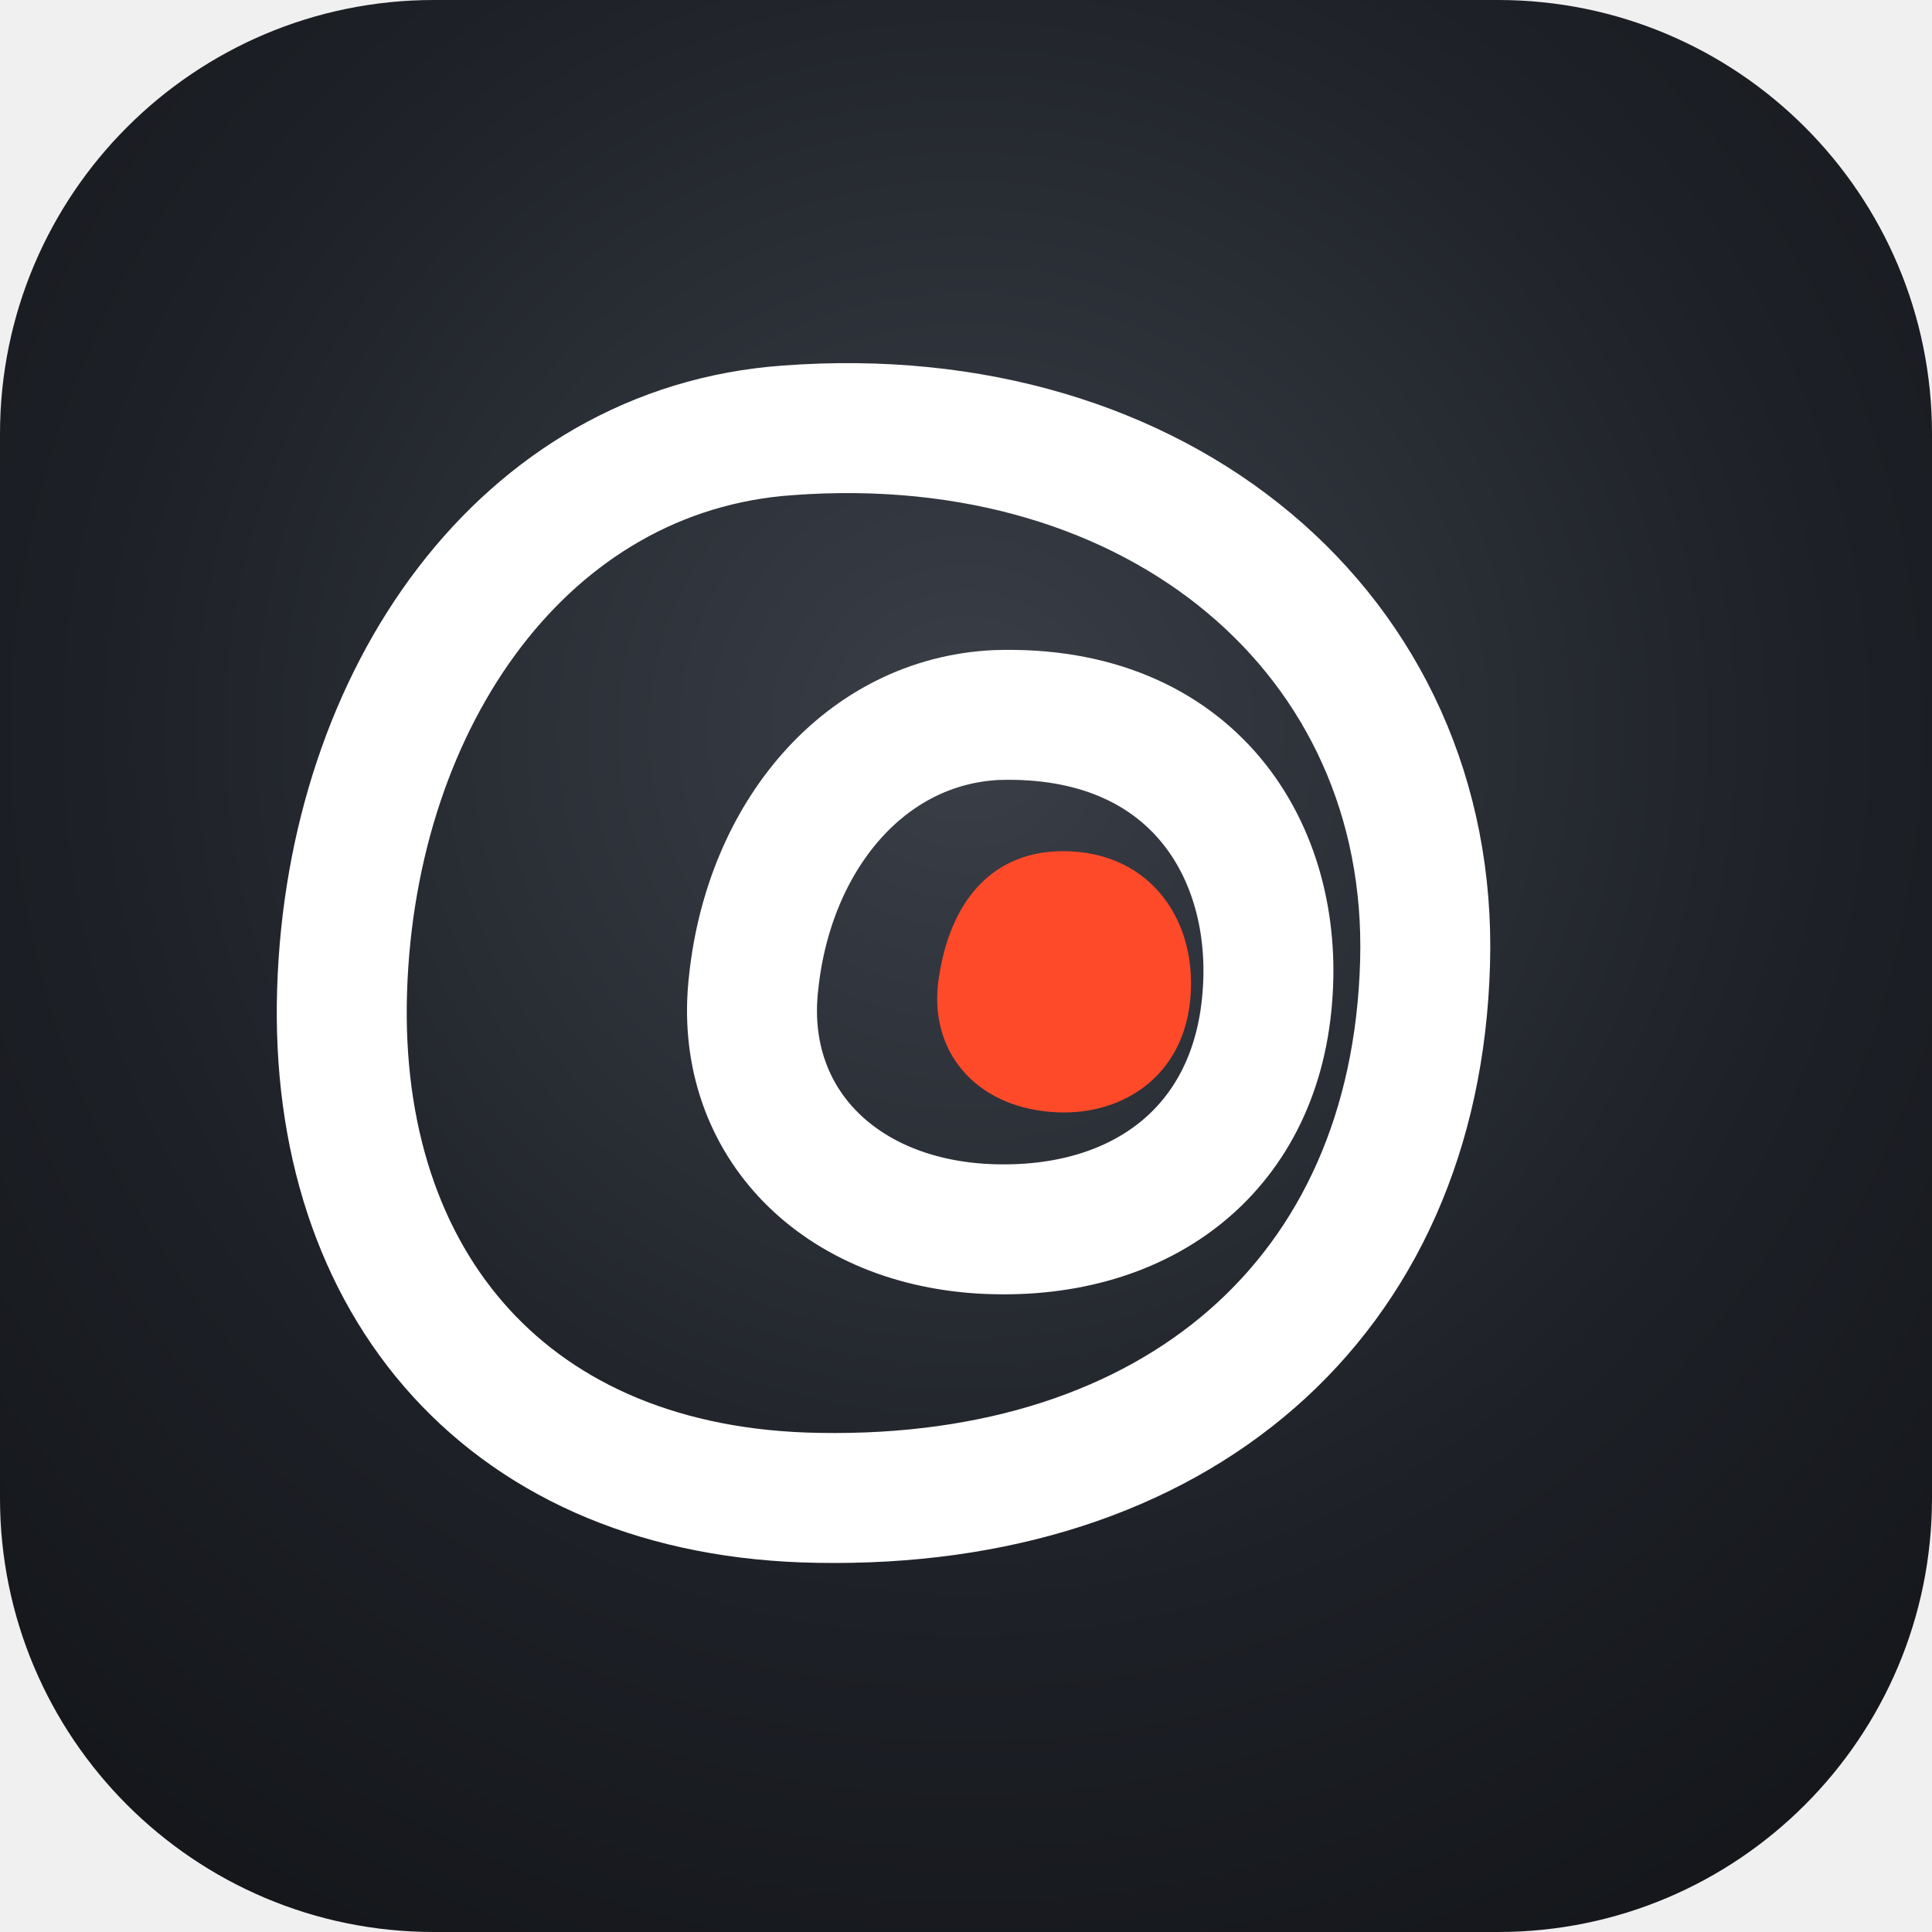
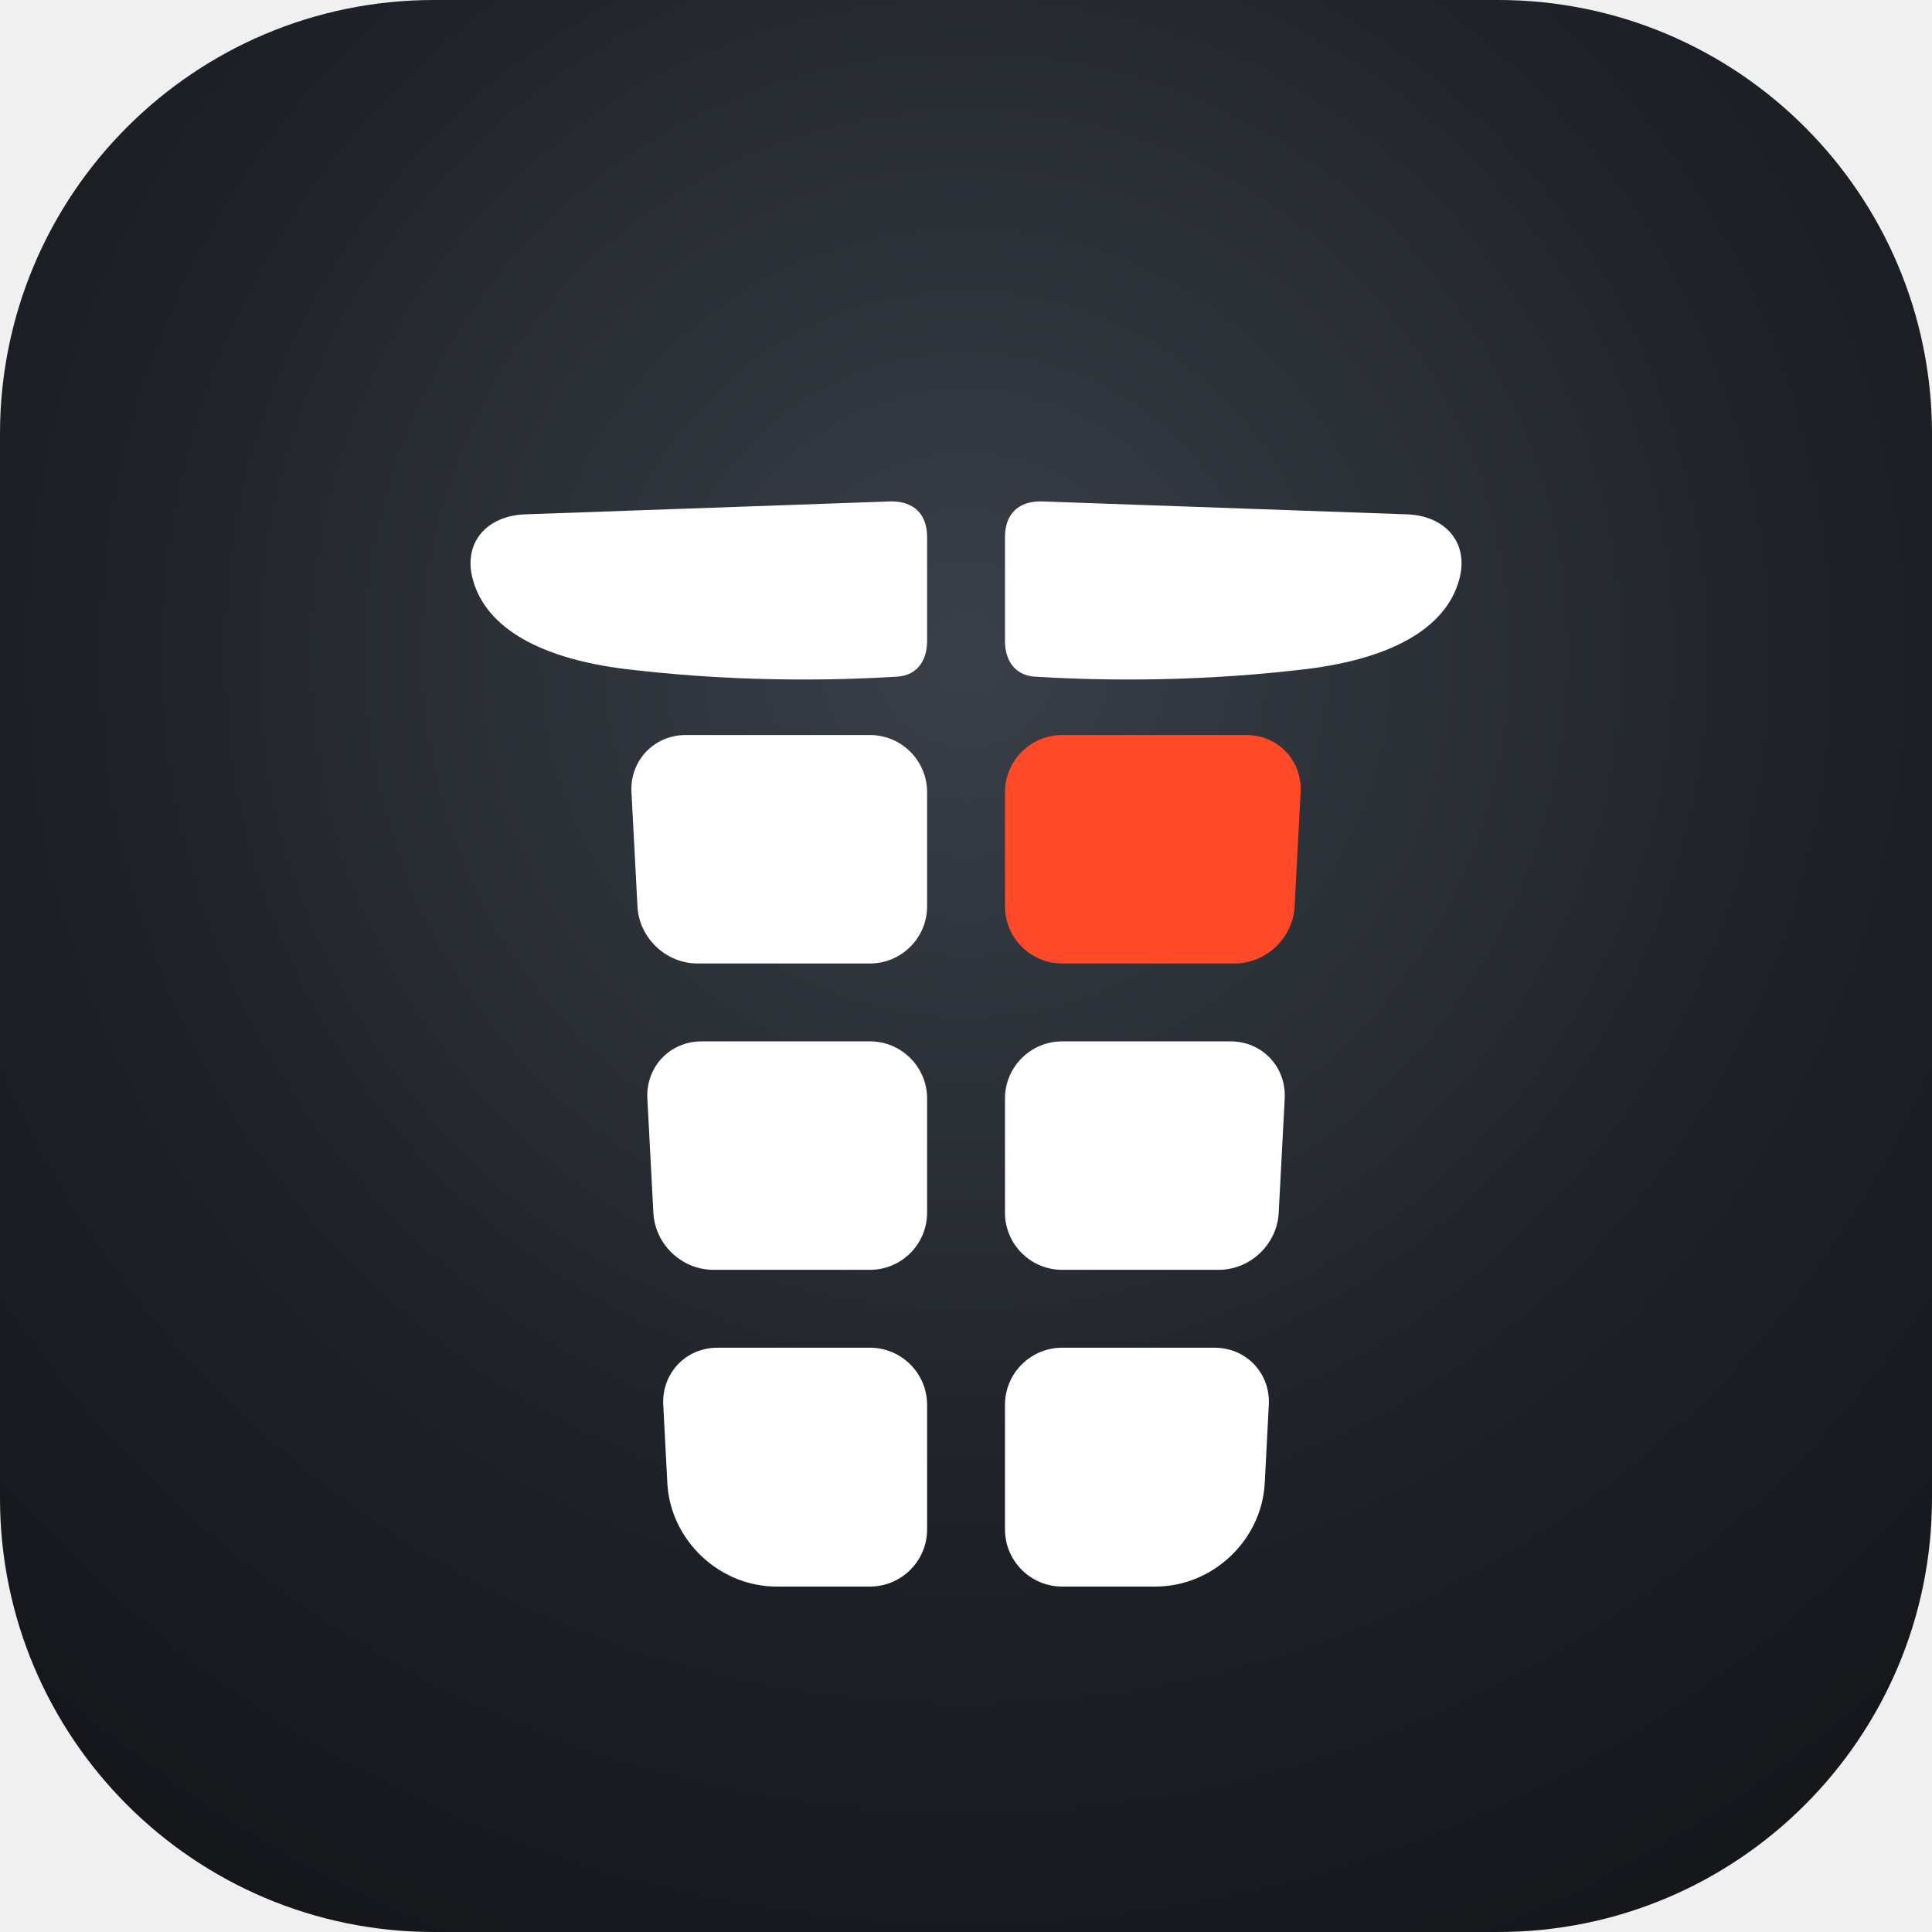
<svg xmlns="http://www.w3.org/2000/svg" viewBox="0 0 1024 1024" width="1024" height="1024">
  <defs>
-     <radialGradient id="bg" cx="50%" cy="38%" r="75%">
+     <radialGradient id="st" cx="50%" cy="34%" r="78%">
      <stop offset="0" stop-color="#3a3f48" />
      <stop offset=".6" stop-color="#1d2026" />
      <stop offset="1" stop-color="#131519" />
    </radialGradient>
  </defs>
-   <rect width="1024" height="1024" rx="230" fill="url(#bg)" />
-   <g transform="translate(488 511) scale(.82) translate(-512 -512)">
-     <g transform="translate(-24 -1)" fill="none" stroke="#ffffff" stroke-width="84">
-       <path d="M 450 168 C 690 150 868 300 862 512 C 856 730 700 862 470 858 C 270 855 156 720 162 530 C 168 340 280 180 450 168 Z" />
-       <path d="M 585 352 C 712 348 768 440 760 535 C 752 635 676 690 575 684 C 480 678 418 612 428 525 C 438 430 500 356 585 352 Z" />
-     </g>
-     <path transform="translate(-24 -1)" d="M 628 440 C 685 440 716 486 710 538 C 704 590 660 614 615 608 C 568 602 540 566 548 520 C 556 470 584 440 628 440 Z" fill="#ff4a2a" />
+   <rect width="1024" height="1024" rx="230" fill="url(#st)" />
+   <g transform="translate(71.7 81.7) scale(0.86)">
+     <path d="M 488.0 236 C 488.0 222 480.0 214 466.0 214 L 240.0 222 C 216.0 223 202.0 240 208.0 262 C 216.0 292 250.0 312 308.0 318 C 378.0 326 438.0 324 470.0 322 C 482.0 321 488.0 312 488.0 300 Z" fill="#ffffff" />
+     <path d="M 536 236 C 536 222 544 214 558 214 L 784 222 C 808 223 822 240 816 262 C 808 292 774 312 716 318 C 646 326 586 324 554 322 C 542 321 536 312 536 300 Z" fill="#ffffff" />
+     <path d="M 488.0 393.2 C 488.0 373.8 472.2 358.0 452.8 358.0 L 339.2 358.0 C 319.8 358.0 304.8 373.7 305.8 393.2 L 309.5 463.6 C 310.5 483.1 327.1 498.8 346.5 498.8 L 452.8 498.8 C 472.2 498.8 488.0 483.0 488.0 463.6 Z" fill="#ffffff" />
+     <path d="M 536.0 463.6 C 536.0 483.0 551.8 498.8 571.2 498.8 L 677.5 498.8 C 696.9 498.8 713.5 483.1 714.5 463.6 L 718.2 393.2 C 719.2 373.7 704.2 358.0 684.8 358.0 L 571.2 358.0 C 551.8 358.0 536.0 373.8 536.0 393.2 Z" fill="#ff4a2a" />
+     <path d="M 488.0 582.0 C 488.0 562.6 472.2 546.8 452.8 546.8 L 349.0 546.8 C 329.5 546.8 314.6 562.5 315.6 582.0 L 319.3 652.4 C 320.3 671.9 336.8 687.6 356.3 687.6 L 452.8 687.6 C 472.2 687.6 488.0 671.8 488.0 652.4 Z" fill="#ffffff" />
+     <path d="M 536.0 652.4 C 536.0 671.8 551.8 687.6 571.2 687.6 L 667.7 687.6 C 687.2 687.6 703.7 671.9 704.7 652.4 L 708.4 582.0 C 709.4 562.5 694.5 546.8 675.0 546.8 L 571.2 546.8 C 551.8 546.8 536.0 562.6 536.0 582.0 Z" fill="#ffffff" />
+     <path d="M 488.0 770.8 C 488.0 751.4 472.2 735.6 452.8 735.6 L 358.8 735.6 C 339.3 735.6 324.4 751.3 325.4 770.8 L 327.9 818.9 C 329.7 854.2 359.9 882.8 395.2 882.8 L 452.8 882.8 C 472.2 882.8 488.0 867.0 488.0 847.6 Z" fill="#ffffff" />
+     <path d="M 536.0 847.6 C 536.0 867.0 551.8 882.8 571.2 882.8 L 628.8 882.8 C 664.1 882.8 694.3 854.2 696.1 818.9 L 698.6 770.8 C 699.6 751.3 684.7 735.6 665.2 735.6 L 571.2 735.6 C 551.8 735.6 536.0 751.4 536.0 770.8 Z" fill="#ffffff" />
  </g>
</svg>
